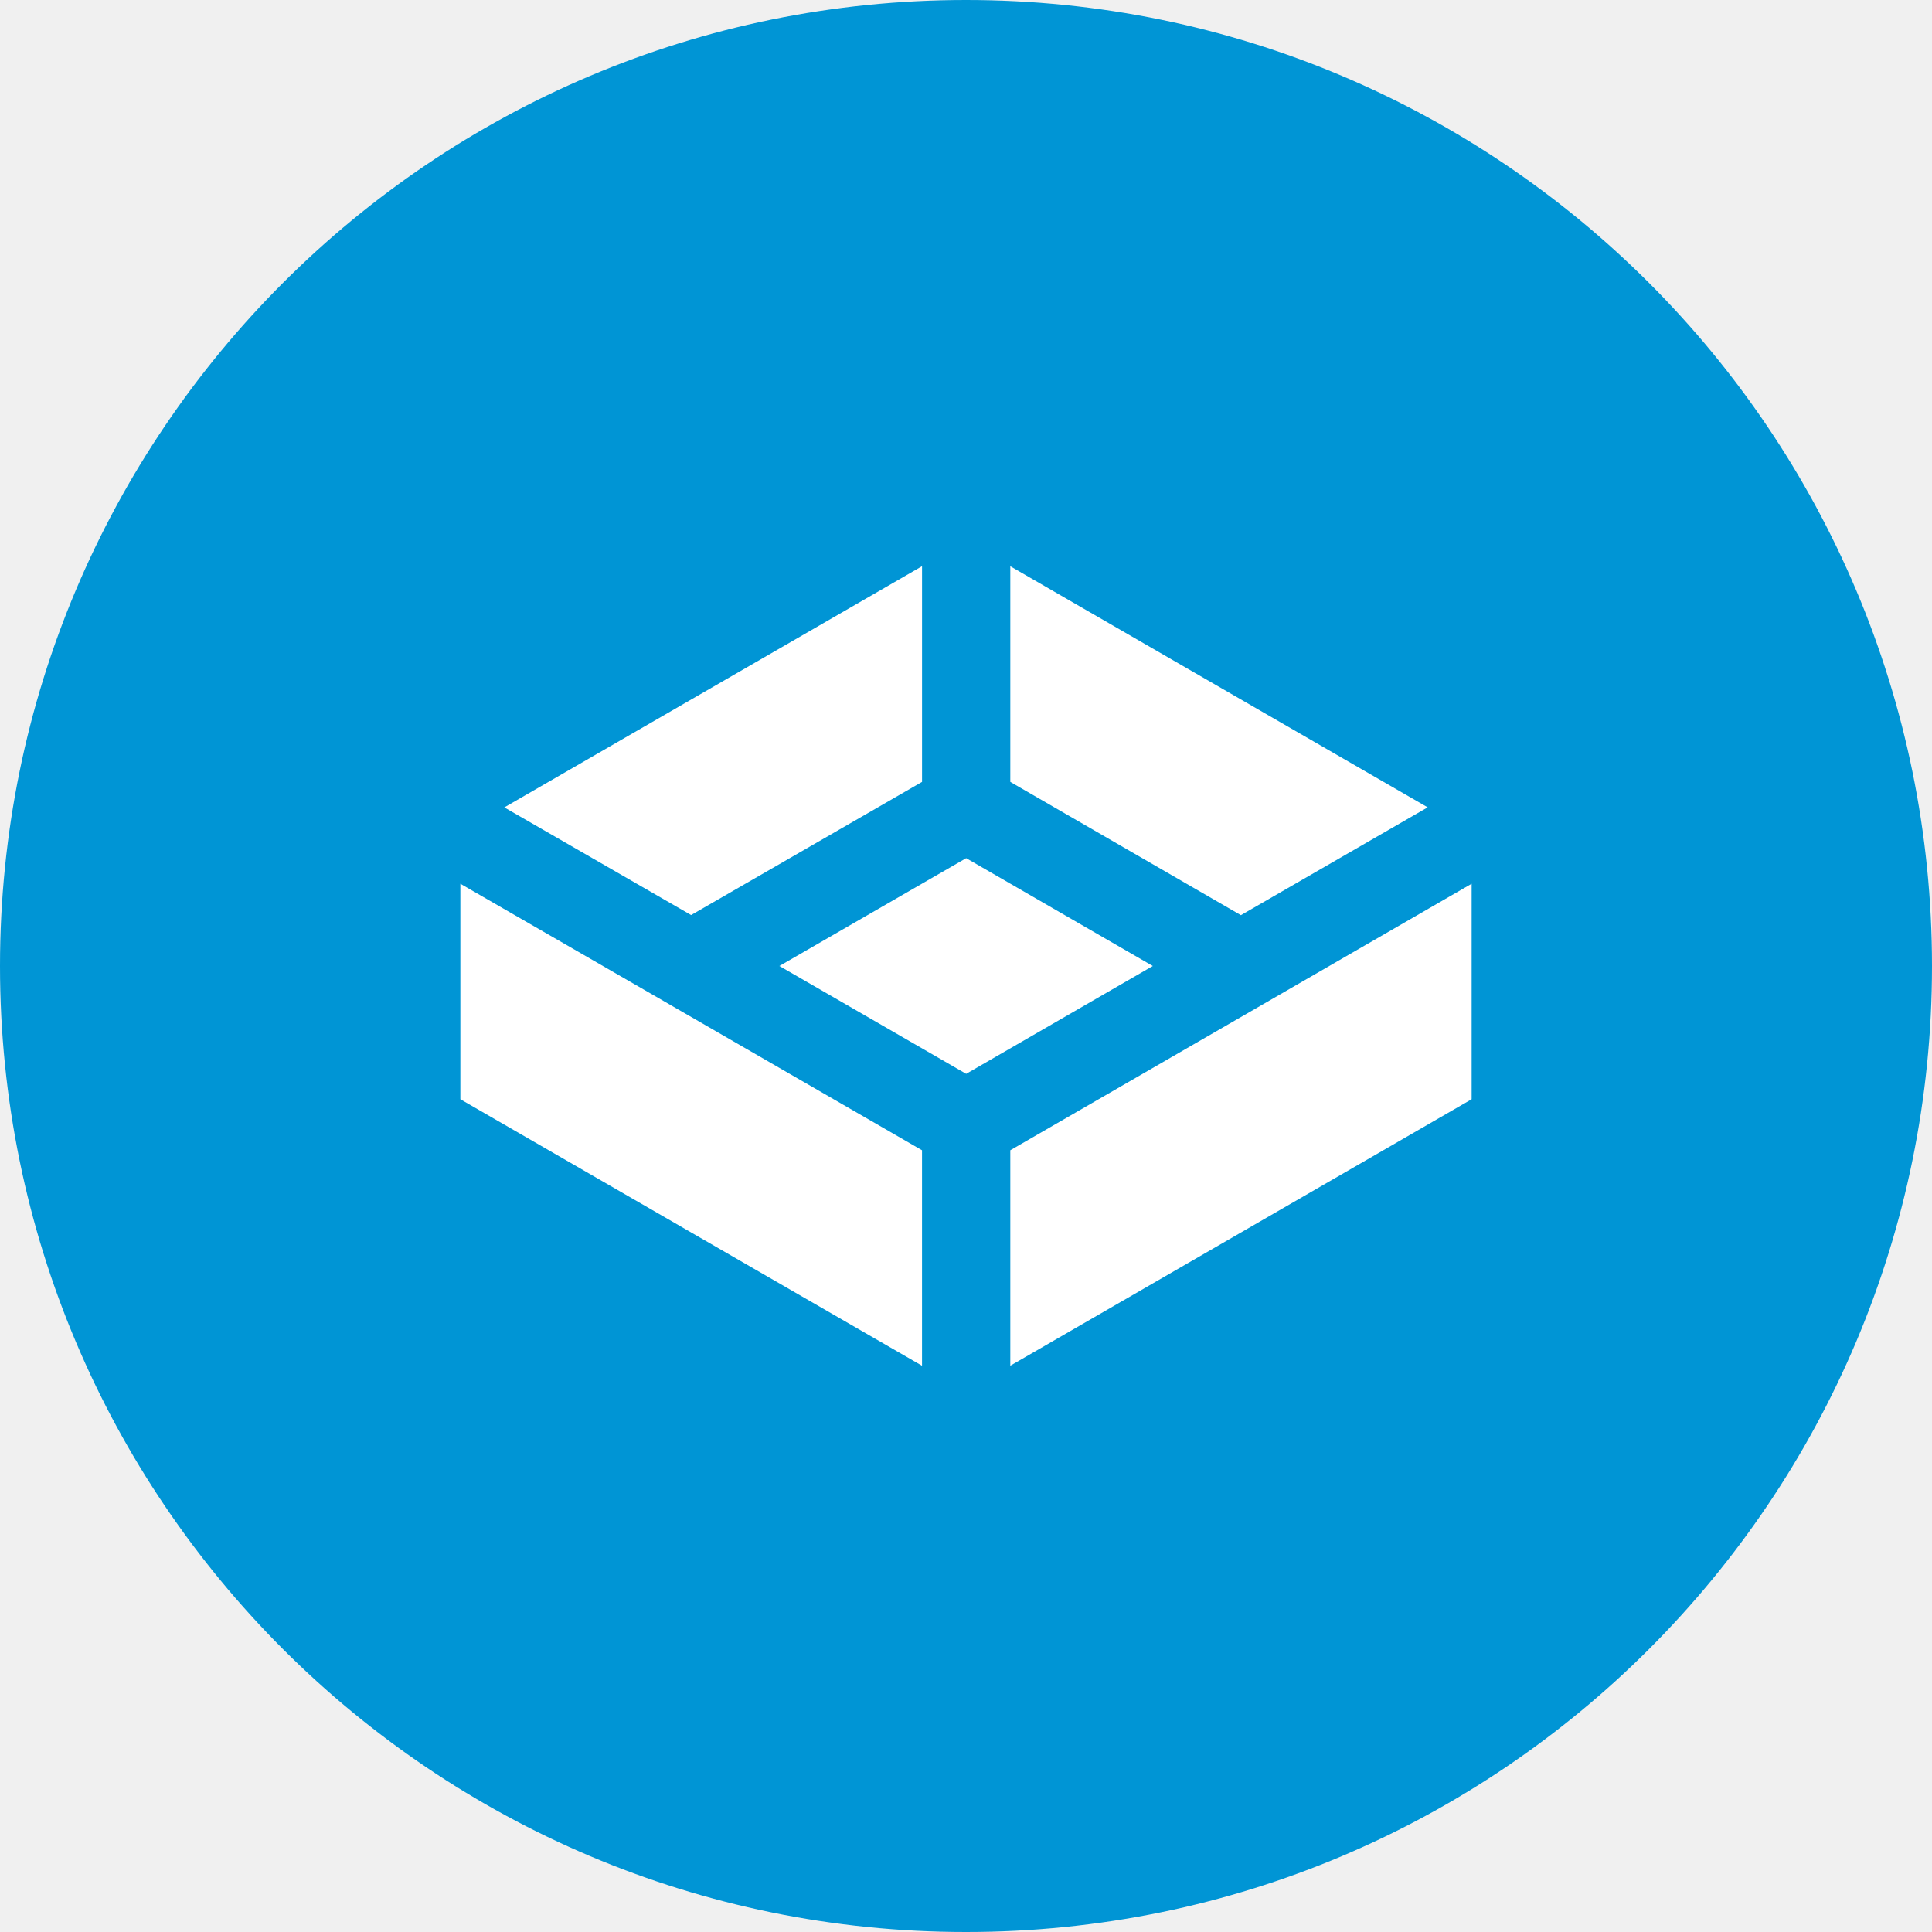
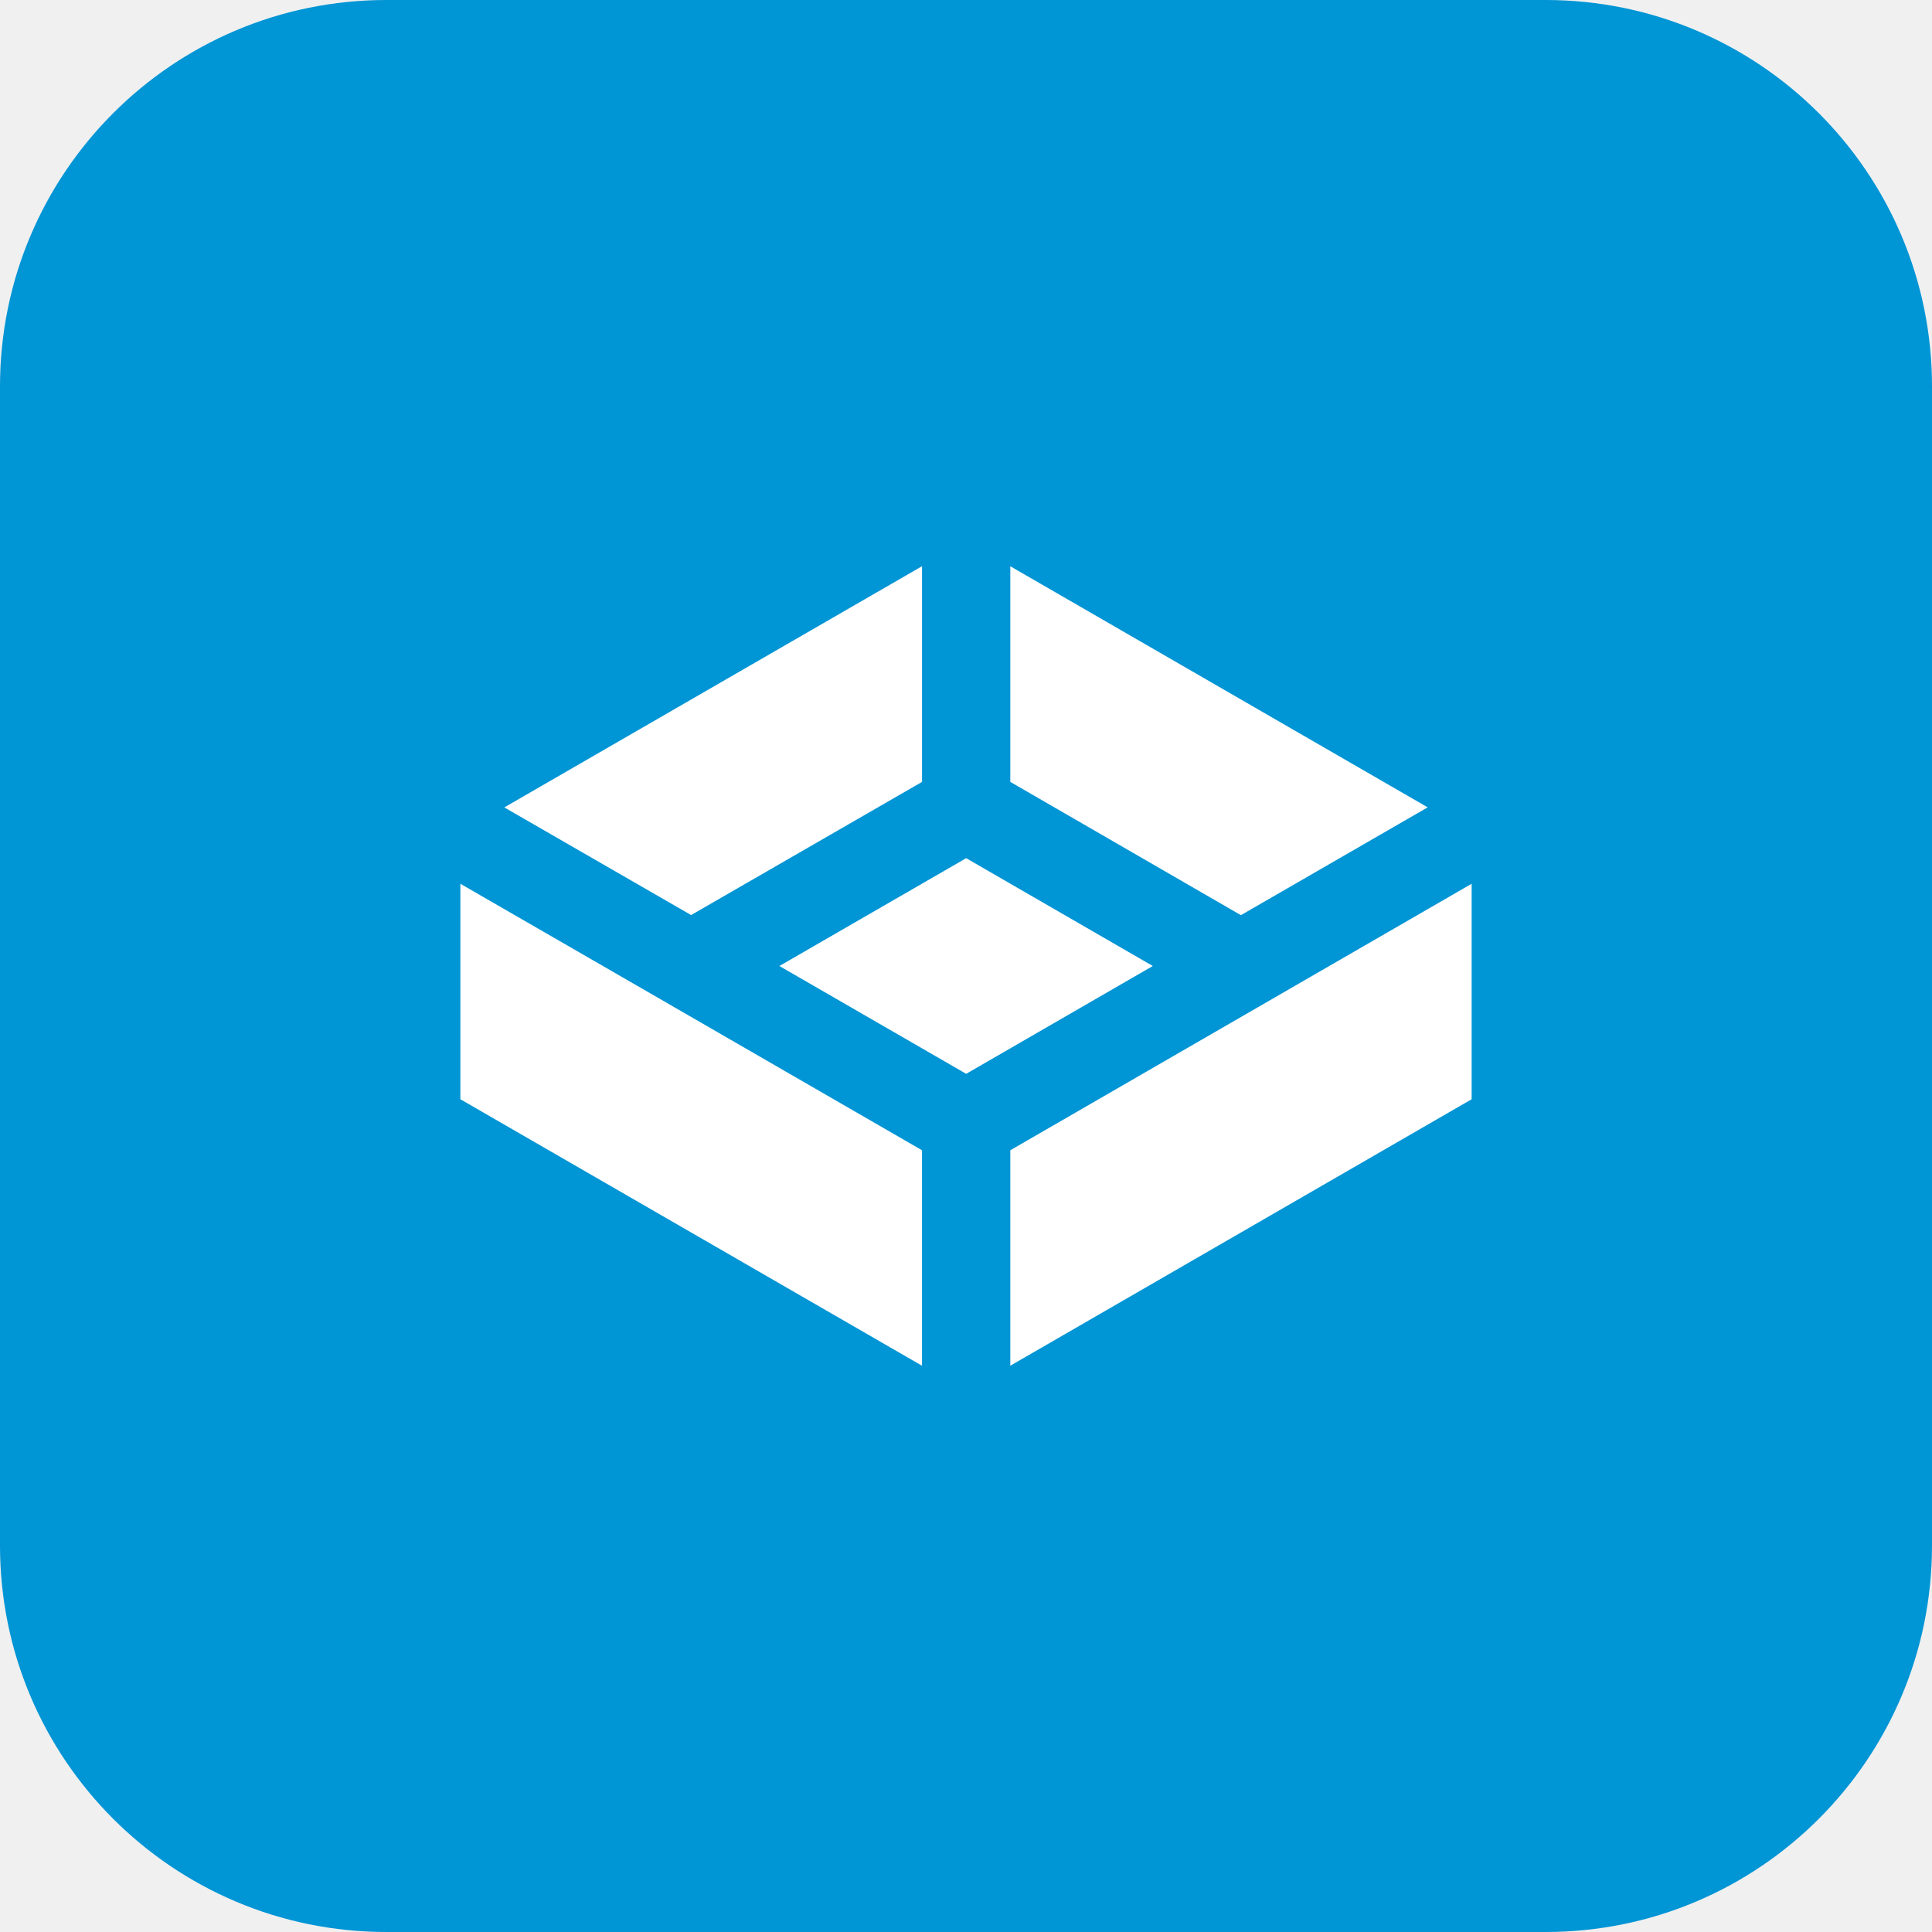
- <svg xmlns="http://www.w3.org/2000/svg" width="800px" height="800px" viewBox="0 0 1024 1024">
-   <circle cx="512" cy="512" r="512" style="fill:#0095d5" />
-   <path d="M780 468.41v114.21L535.48 723.86v-114.2zM488.69 609.66v114.21L244 582.62V468.41l110.57 63.79a1.81 1.81 0 0 0 .4.24zM611 512l-98.91 57.15-99-57.15 99-57.15zm145.7-84.09-99 57.15-122.22-70.64V300.13zm-268-127.81v114.32L366.3 485l-99-57.06z" style="fill:#fff" />
+ <svg xmlns="http://www.w3.org/2000/svg" width="199px" height="199px" viewBox="0 0 1024.00 1024.00" fill="#000000">
+   <g id="SVGRepo_bgCarrier" stroke-width="0">
+     <rect x="0" y="0" width="1024.00" height="1024.00" rx="204.8" fill="#0095d5" strokewidth="0" />
+   </g>
+   <g id="SVGRepo_tracerCarrier" stroke-linecap="round" stroke-linejoin="round" />
+   <g id="SVGRepo_iconCarrier">
+     <circle cx="512" cy="512" r="512" style="fill:#0095d5" />
+     <path d="M780 468.41v114.21L535.48 723.86v-114.2zM488.69 609.66v114.21L244 582.62V468.41l110.57 63.79a1.81 1.81 0 0 0 .4.24zM611 512l-98.91 57.15-99-57.15 99-57.15zm145.7-84.09-99 57.15-122.22-70.64V300.13zm-268-127.81v114.32L366.3 485l-99-57.06z" style="fill:#fff" />
+   </g>
</svg>
